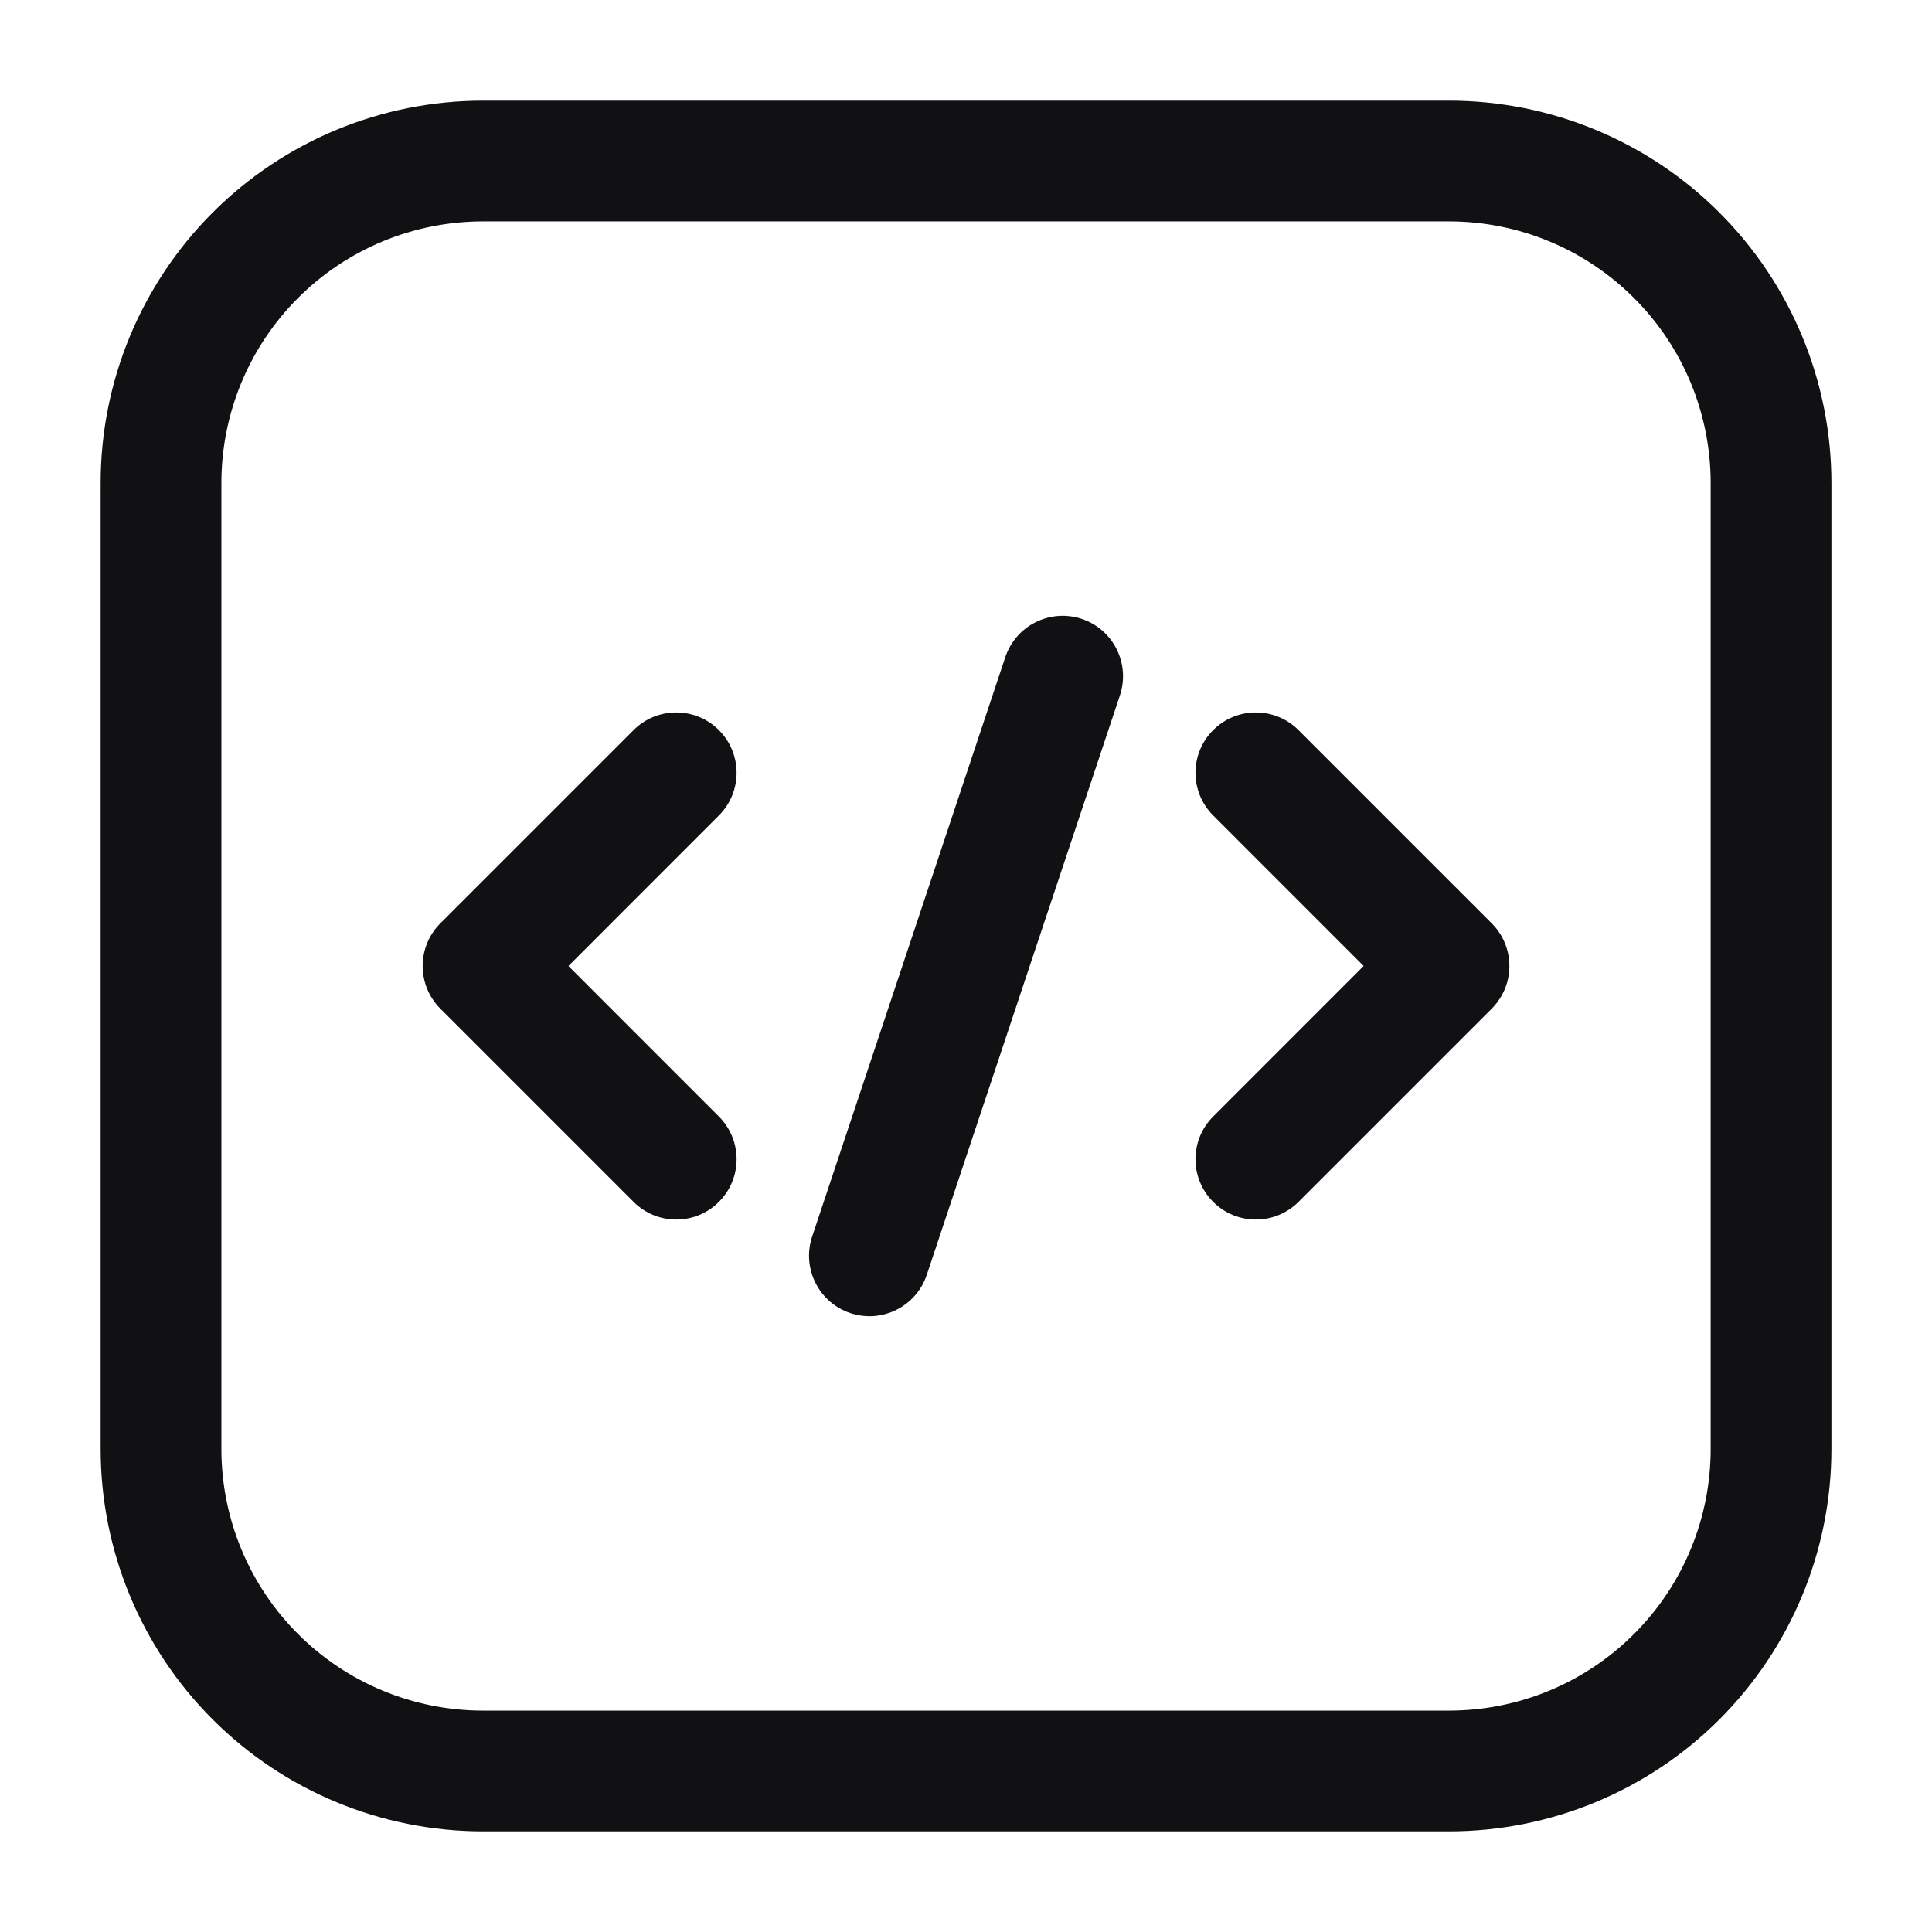
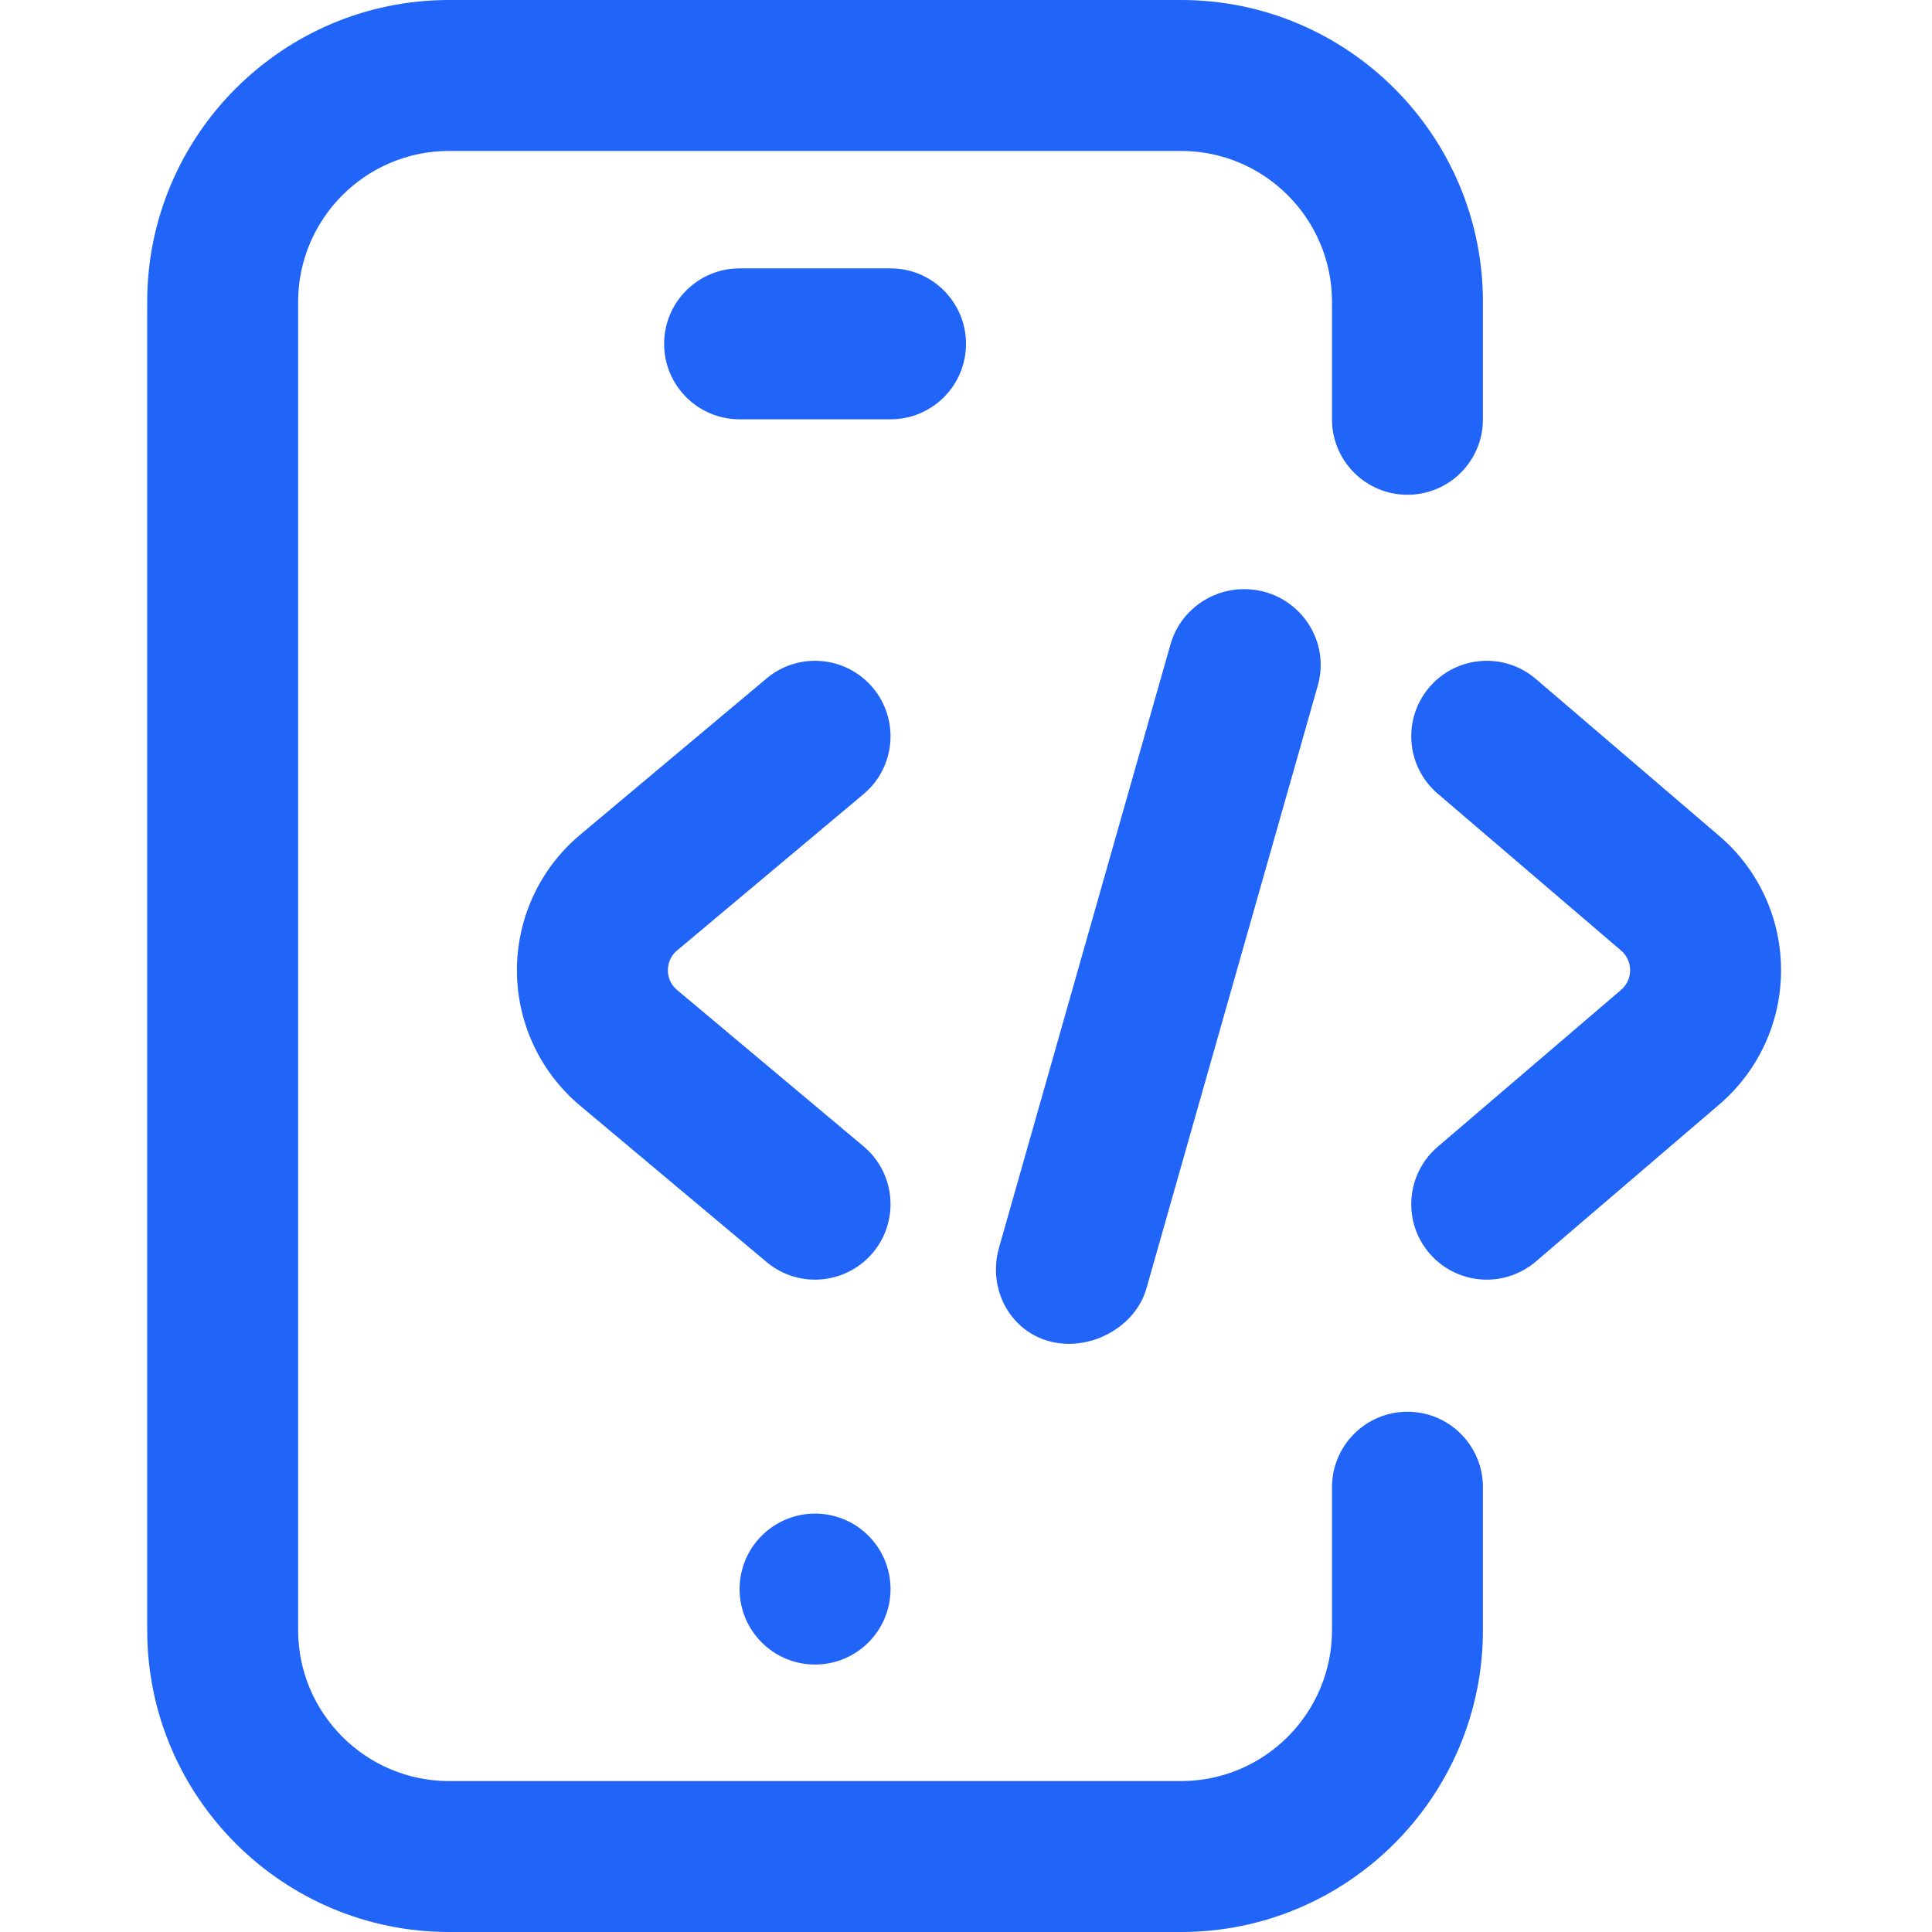
<svg xmlns="http://www.w3.org/2000/svg" width="32" height="32" viewBox="0 0 32 32" fill="none">
-   <path fill-rule="evenodd" clip-rule="evenodd" d="M30.334 8C30.334 6.32 29.667 4.709 28.479 3.521C27.291 2.333 25.68 1.667 24 1.667H8C6.32 1.667 4.71 2.333 3.522 3.521C2.334 4.709 1.667 6.32 1.667 8V24C1.667 25.68 2.334 27.291 3.522 28.479C4.71 29.667 6.32 30.333 8 30.333H24C25.68 30.333 27.291 29.667 28.479 28.479C29.667 27.291 30.334 25.68 30.334 24V8ZM28.334 8V24C28.334 25.149 27.878 26.252 27.064 27.064C26.252 27.877 25.15 28.333 24 28.333H8C6.851 28.333 5.748 27.877 4.936 27.064C4.123 26.252 3.667 25.149 3.667 24V8C3.667 6.851 4.123 5.748 4.936 4.936C5.748 4.123 6.851 3.667 8 3.667H24C25.15 3.667 26.252 4.123 27.064 4.936C27.878 5.748 28.334 6.851 28.334 8Z" fill="#111113" />
-   <path fill-rule="evenodd" clip-rule="evenodd" d="M16.651 10.884L13.451 20.484C13.278 21.008 13.561 21.575 14.085 21.749C14.609 21.923 15.175 21.64 15.35 21.116L18.55 11.516C18.723 10.992 18.441 10.425 17.917 10.251C17.393 10.077 16.826 10.36 16.651 10.884Z" fill="#111113" />
-   <path fill-rule="evenodd" clip-rule="evenodd" d="M20.094 13.507L22.586 16L20.094 18.493C19.703 18.883 19.703 19.517 20.094 19.907C20.483 20.297 21.118 20.297 21.507 19.907L24.707 16.707C25.098 16.316 25.098 15.684 24.707 15.293L21.507 12.093C21.118 11.703 20.483 11.703 20.094 12.093C19.703 12.483 19.703 13.117 20.094 13.507Z" fill="#111113" />
-   <path fill-rule="evenodd" clip-rule="evenodd" d="M10.494 12.093L7.294 15.293C6.903 15.684 6.903 16.316 7.294 16.707L10.494 19.907C10.883 20.297 11.518 20.297 11.907 19.907C12.298 19.517 12.298 18.883 11.907 18.493L9.415 16L11.907 13.507C12.298 13.117 12.298 12.483 11.907 12.093C11.518 11.703 10.883 11.703 10.494 12.093Z" fill="#111113" />
+   <path d="M19.562 32H7.438C4.68 32 2.438 29.757 2.438 27V5C2.438 2.243 4.68 0 7.438 0H19.562C22.32 0 24.562 2.243 24.562 5V6.945C24.562 7.636 24.003 8.195 23.312 8.195C22.622 8.195 22.062 7.636 22.062 6.945V5C22.062 3.622 20.941 2.5 19.562 2.5H7.438C6.059 2.5 4.938 3.622 4.938 5V27C4.938 28.378 6.059 29.5 7.438 29.5H19.562C20.941 29.5 22.062 28.378 22.062 27V24.633C22.062 23.942 22.622 23.383 23.312 23.383C24.003 23.383 24.562 23.942 24.562 24.633V27C24.562 29.757 22.32 32 19.562 32ZM14.75 26.32C14.75 25.63 14.19 25.07 13.5 25.07C12.81 25.07 12.25 25.63 12.25 26.32C12.25 27.011 12.81 27.57 13.5 27.57C14.19 27.57 14.75 27.011 14.75 26.32ZM16 5.695C16 5.005 15.44 4.445 14.75 4.445H12.25C11.56 4.445 11 5.005 11 5.695C11 6.386 11.56 6.945 12.25 6.945H14.75C15.44 6.945 16 6.386 16 5.695ZM17.705 22.258C18.273 22.258 18.834 21.884 18.988 21.342L21.827 11.355C22.055 10.553 21.447 9.758 20.607 9.758C20.04 9.758 19.541 10.132 19.387 10.673L16.548 20.661C16.321 21.462 16.866 22.258 17.705 22.258ZM14.458 20.748C14.901 20.219 14.832 19.431 14.303 18.987L11.212 16.395C11.082 16.284 11.062 16.144 11.062 16.07C11.062 15.996 11.082 15.856 11.212 15.745L14.303 13.153C14.832 12.71 14.901 11.921 14.458 11.392C14.014 10.863 13.226 10.793 12.697 11.237L9.602 13.832C9.6 13.834 9.597 13.836 9.595 13.838C8.939 14.395 8.562 15.209 8.562 16.07C8.562 16.931 8.939 17.745 9.595 18.302C9.597 18.304 9.599 18.306 9.602 18.308L12.697 20.903C12.931 21.099 13.216 21.195 13.499 21.195C13.856 21.195 14.211 21.043 14.458 20.748ZM25.438 20.895L28.467 18.302C29.123 17.745 29.5 16.931 29.5 16.07C29.5 15.209 29.123 14.395 28.471 13.841L25.438 11.245C24.913 10.796 24.124 10.858 23.675 11.382C23.226 11.907 23.288 12.696 23.812 13.145L26.849 15.743C26.98 15.855 27 15.996 27 16.07C27 16.144 26.98 16.285 26.845 16.4L23.812 18.995C23.288 19.444 23.226 20.233 23.675 20.758C23.923 21.047 24.273 21.195 24.626 21.195C24.913 21.195 25.202 21.096 25.438 20.895Z" fill="#2164F8" />
</svg>
